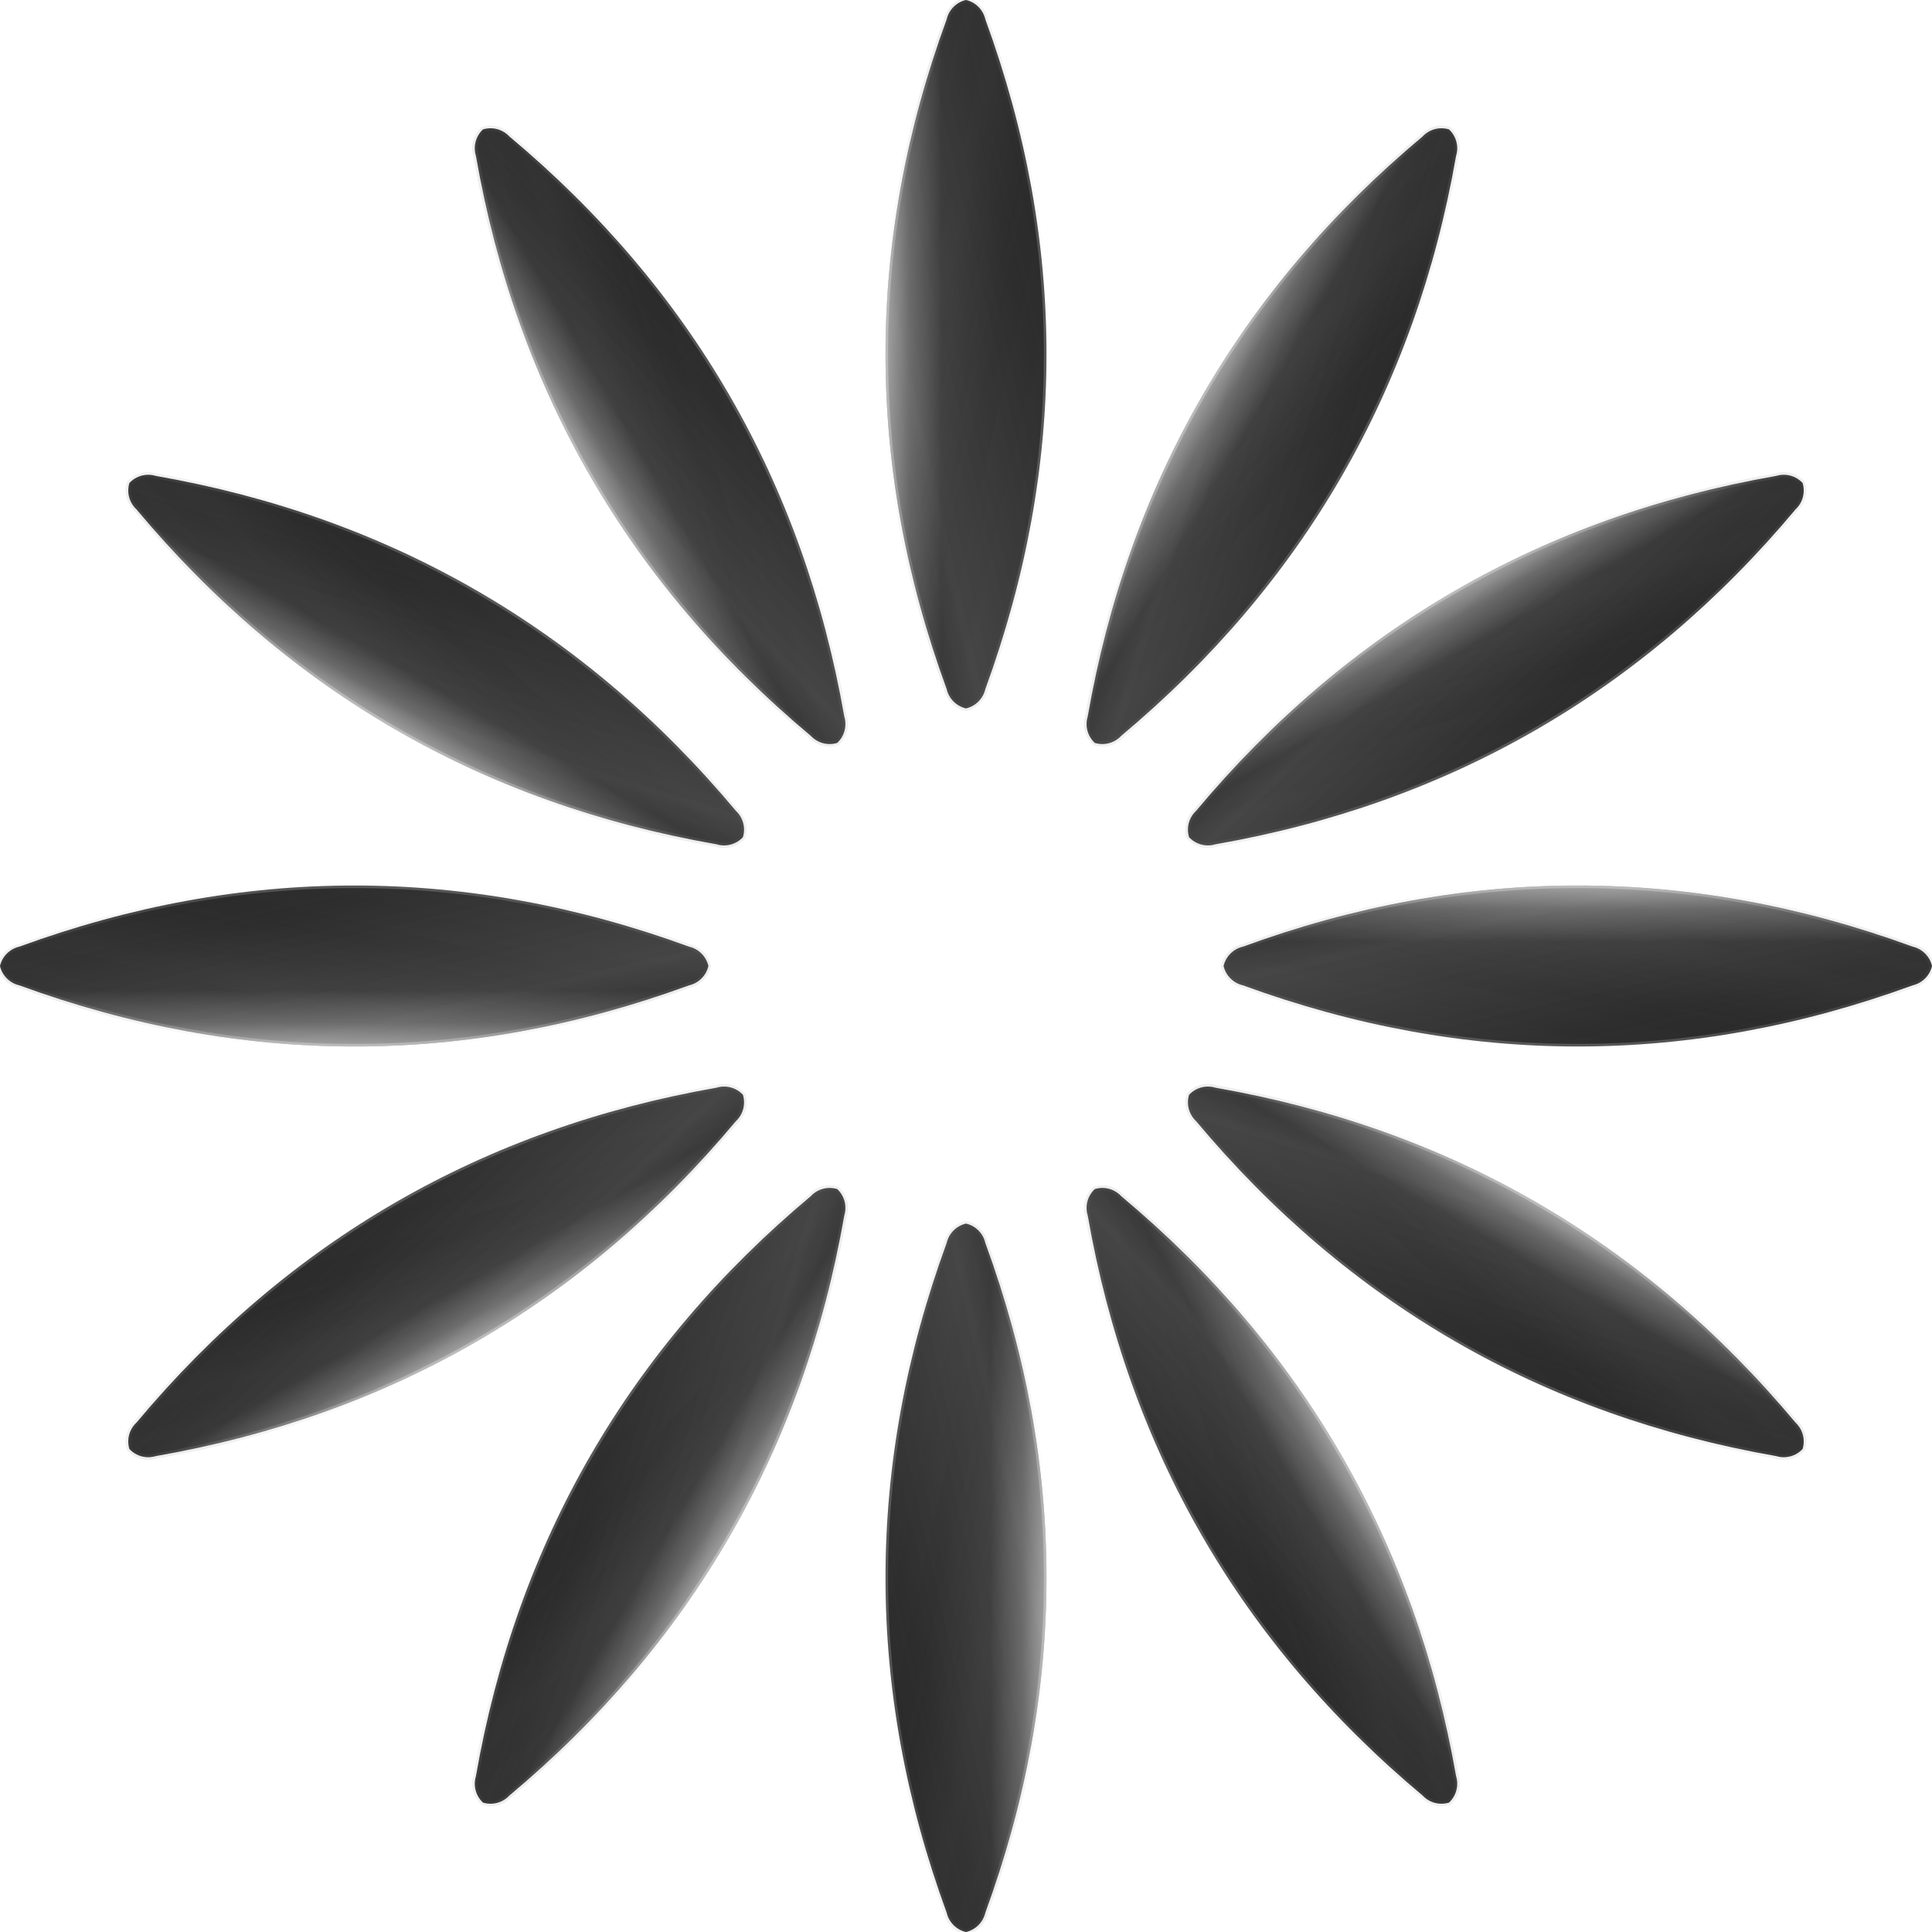
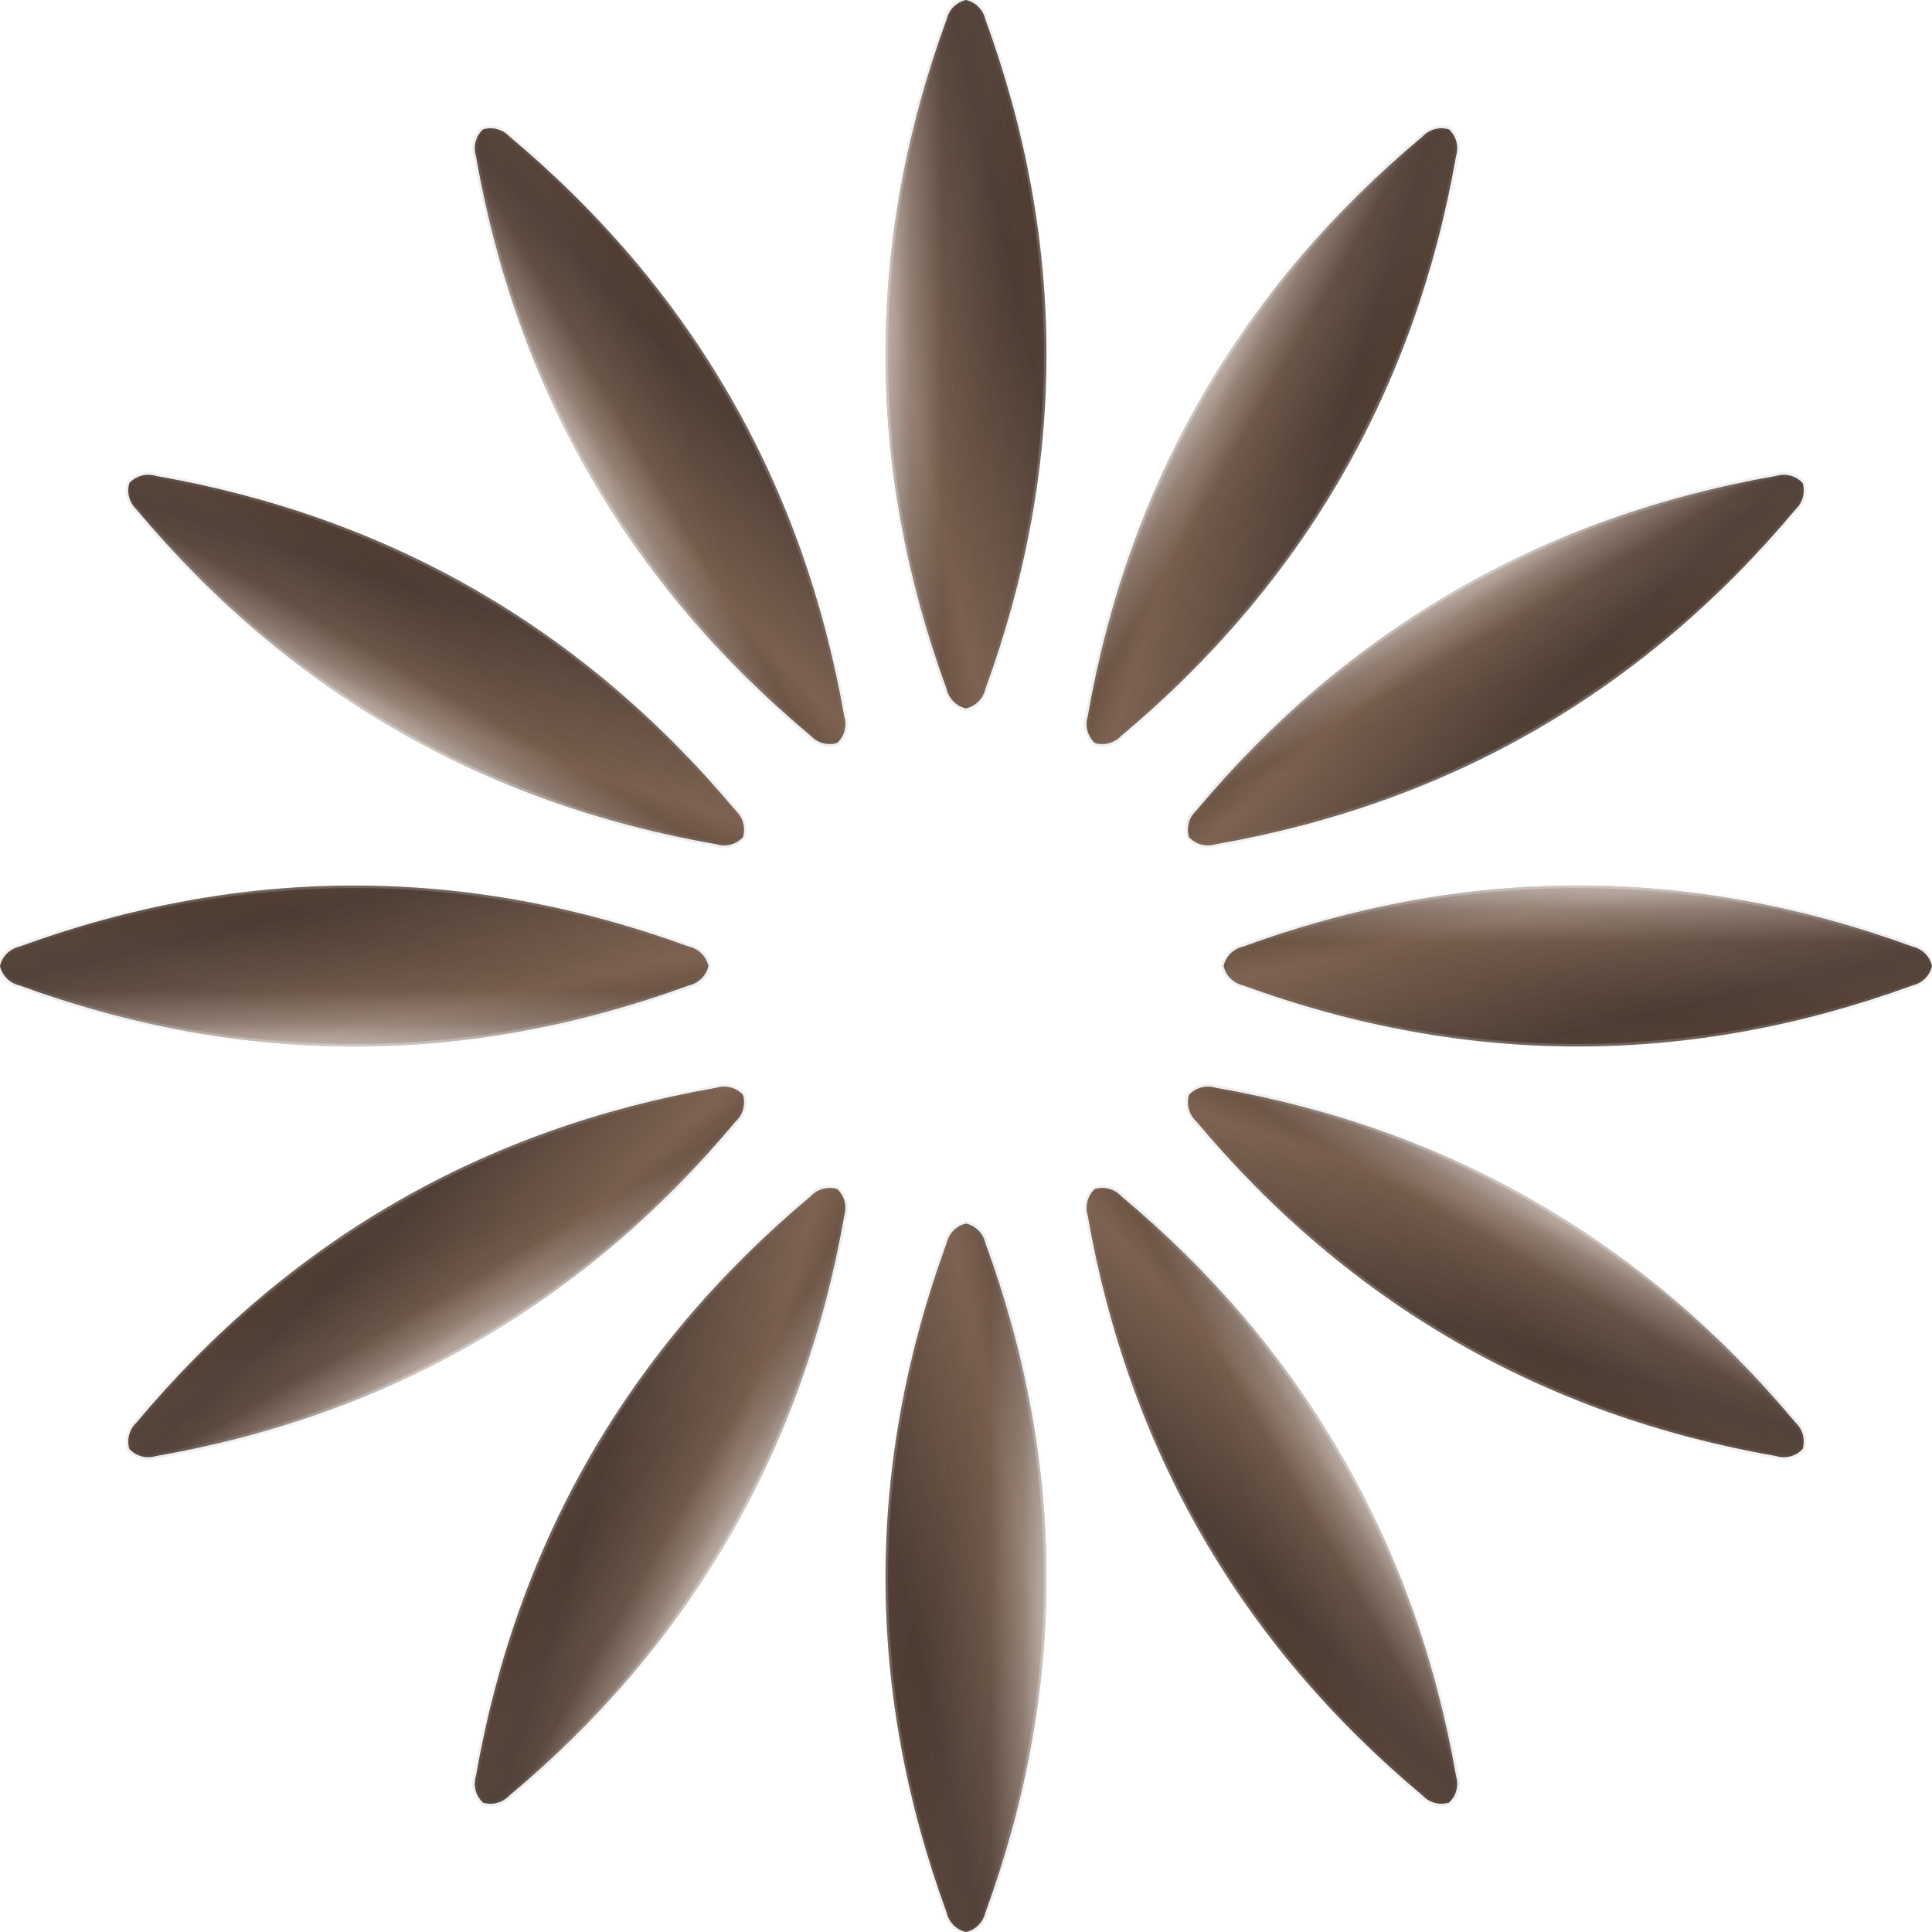
<svg xmlns="http://www.w3.org/2000/svg" viewBox="100 100 300 300">
  <defs>
    <clipPath id="topClip">
      <rect x="30" y="-25" width="130" height="23" />
    </clipPath>
    <path id="blade" d="M 40,0 A 4,4 0 0 1 43,-3 Q 95,-22 147,-3 A 4,4 0 0 1 150,0 A 4,4 0 0 1 147,3 Q 95,22 43,3 A 4,4 0 0 1 40,0 Z" />
    <linearGradient id="specular" x1="0%" y1="0%" x2="0%" y2="100%">
      <stop offset="0%" stop-color="#ffffff" stop-opacity="0.5" />
      <stop offset="15%" stop-color="#ffffff" stop-opacity="0.2" />
      <stop offset="35%" stop-color="#ffffff" stop-opacity="0" />
      <stop offset="100%" stop-color="#ffffff" stop-opacity="0" />
    </linearGradient>
    <linearGradient id="glassBorder" x1="0%" y1="0%" x2="0%" y2="100%">
      <stop offset="0%" stop-color="#ffffff" stop-opacity="0.3" />
      <stop offset="50%" stop-color="#666666" stop-opacity="0.1" />
      <stop offset="100%" stop-color="#ffffff" stop-opacity="0.2" />
    </linearGradient>
    <linearGradient id="glassFill" x1="0%" y1="0%" x2="100%" y2="100%">
-       <stop offset="0%" stop-color="#0a0a0a" stop-opacity="0.9" />
-       <stop offset="30%" stop-color="#151515" stop-opacity="0.8" />
-       <stop offset="70%" stop-color="#080808" stop-opacity="0.85" />
-       <stop offset="100%" stop-color="#111111" stop-opacity="0.9" />
+       <stop offset="0%" stop-color="#3b2416" stop-opacity="0.9" />
+       <stop offset="30%" stop-color="#5c3a24" stop-opacity="0.8" />
+       <stop offset="70%" stop-color="#2e1b10" stop-opacity="0.85" />
+       <stop offset="100%" stop-color="#4a2e1c" stop-opacity="0.9" />
    </linearGradient>
    <linearGradient id="innerLight" x1="100%" y1="0%" x2="0%" y2="100%">
      <stop offset="0%" stop-color="#ffffff" stop-opacity="0" />
      <stop offset="40%" stop-color="#777777" stop-opacity="0.08" />
      <stop offset="60%" stop-color="#222222" stop-opacity="0.05" />
      <stop offset="100%" stop-color="#ffffff" stop-opacity="0" />
    </linearGradient>
  </defs>
  <g transform="translate(250,250)">
    <g transform="rotate(0)">
      <use href="#blade" fill="url(#glassFill)" />
      <use href="#blade" fill="url(#innerLight)" />
      <use href="#blade" fill="url(#specular)" clip-path="url(#topClip)" />
      <use href="#blade" fill="none" stroke="url(#glassBorder)" stroke-width="0.8" />
    </g>
    <g transform="rotate(30)">
      <use href="#blade" fill="url(#glassFill)" />
      <use href="#blade" fill="url(#innerLight)" />
      <use href="#blade" fill="url(#specular)" clip-path="url(#topClip)" />
      <use href="#blade" fill="none" stroke="url(#glassBorder)" stroke-width="0.8" />
    </g>
    <g transform="rotate(60)">
      <use href="#blade" fill="url(#glassFill)" />
      <use href="#blade" fill="url(#innerLight)" />
      <use href="#blade" fill="url(#specular)" clip-path="url(#topClip)" />
      <use href="#blade" fill="none" stroke="url(#glassBorder)" stroke-width="0.8" />
    </g>
    <g transform="rotate(90)">
      <use href="#blade" fill="url(#glassFill)" />
      <use href="#blade" fill="url(#innerLight)" />
      <use href="#blade" fill="url(#specular)" clip-path="url(#topClip)" />
      <use href="#blade" fill="none" stroke="url(#glassBorder)" stroke-width="0.8" />
    </g>
    <g transform="rotate(120)">
      <use href="#blade" fill="url(#glassFill)" />
      <use href="#blade" fill="url(#innerLight)" />
      <use href="#blade" fill="url(#specular)" clip-path="url(#topClip)" />
      <use href="#blade" fill="none" stroke="url(#glassBorder)" stroke-width="0.8" />
    </g>
    <g transform="rotate(150)">
      <use href="#blade" fill="url(#glassFill)" />
      <use href="#blade" fill="url(#innerLight)" />
      <use href="#blade" fill="url(#specular)" clip-path="url(#topClip)" />
      <use href="#blade" fill="none" stroke="url(#glassBorder)" stroke-width="0.8" />
    </g>
    <g transform="rotate(180)">
      <use href="#blade" fill="url(#glassFill)" />
      <use href="#blade" fill="url(#innerLight)" />
      <use href="#blade" fill="url(#specular)" clip-path="url(#topClip)" />
      <use href="#blade" fill="none" stroke="url(#glassBorder)" stroke-width="0.8" />
    </g>
    <g transform="rotate(210)">
      <use href="#blade" fill="url(#glassFill)" />
      <use href="#blade" fill="url(#innerLight)" />
      <use href="#blade" fill="url(#specular)" clip-path="url(#topClip)" />
      <use href="#blade" fill="none" stroke="url(#glassBorder)" stroke-width="0.8" />
    </g>
    <g transform="rotate(240)">
      <use href="#blade" fill="url(#glassFill)" />
      <use href="#blade" fill="url(#innerLight)" />
      <use href="#blade" fill="url(#specular)" clip-path="url(#topClip)" />
      <use href="#blade" fill="none" stroke="url(#glassBorder)" stroke-width="0.8" />
    </g>
    <g transform="rotate(270)">
      <use href="#blade" fill="url(#glassFill)" />
      <use href="#blade" fill="url(#innerLight)" />
      <use href="#blade" fill="url(#specular)" clip-path="url(#topClip)" />
      <use href="#blade" fill="none" stroke="url(#glassBorder)" stroke-width="0.8" />
    </g>
    <g transform="rotate(300)">
      <use href="#blade" fill="url(#glassFill)" />
      <use href="#blade" fill="url(#innerLight)" />
      <use href="#blade" fill="url(#specular)" clip-path="url(#topClip)" />
      <use href="#blade" fill="none" stroke="url(#glassBorder)" stroke-width="0.8" />
    </g>
    <g transform="rotate(330)">
      <use href="#blade" fill="url(#glassFill)" />
      <use href="#blade" fill="url(#innerLight)" />
      <use href="#blade" fill="url(#specular)" clip-path="url(#topClip)" />
      <use href="#blade" fill="none" stroke="url(#glassBorder)" stroke-width="0.8" />
    </g>
  </g>
</svg>
